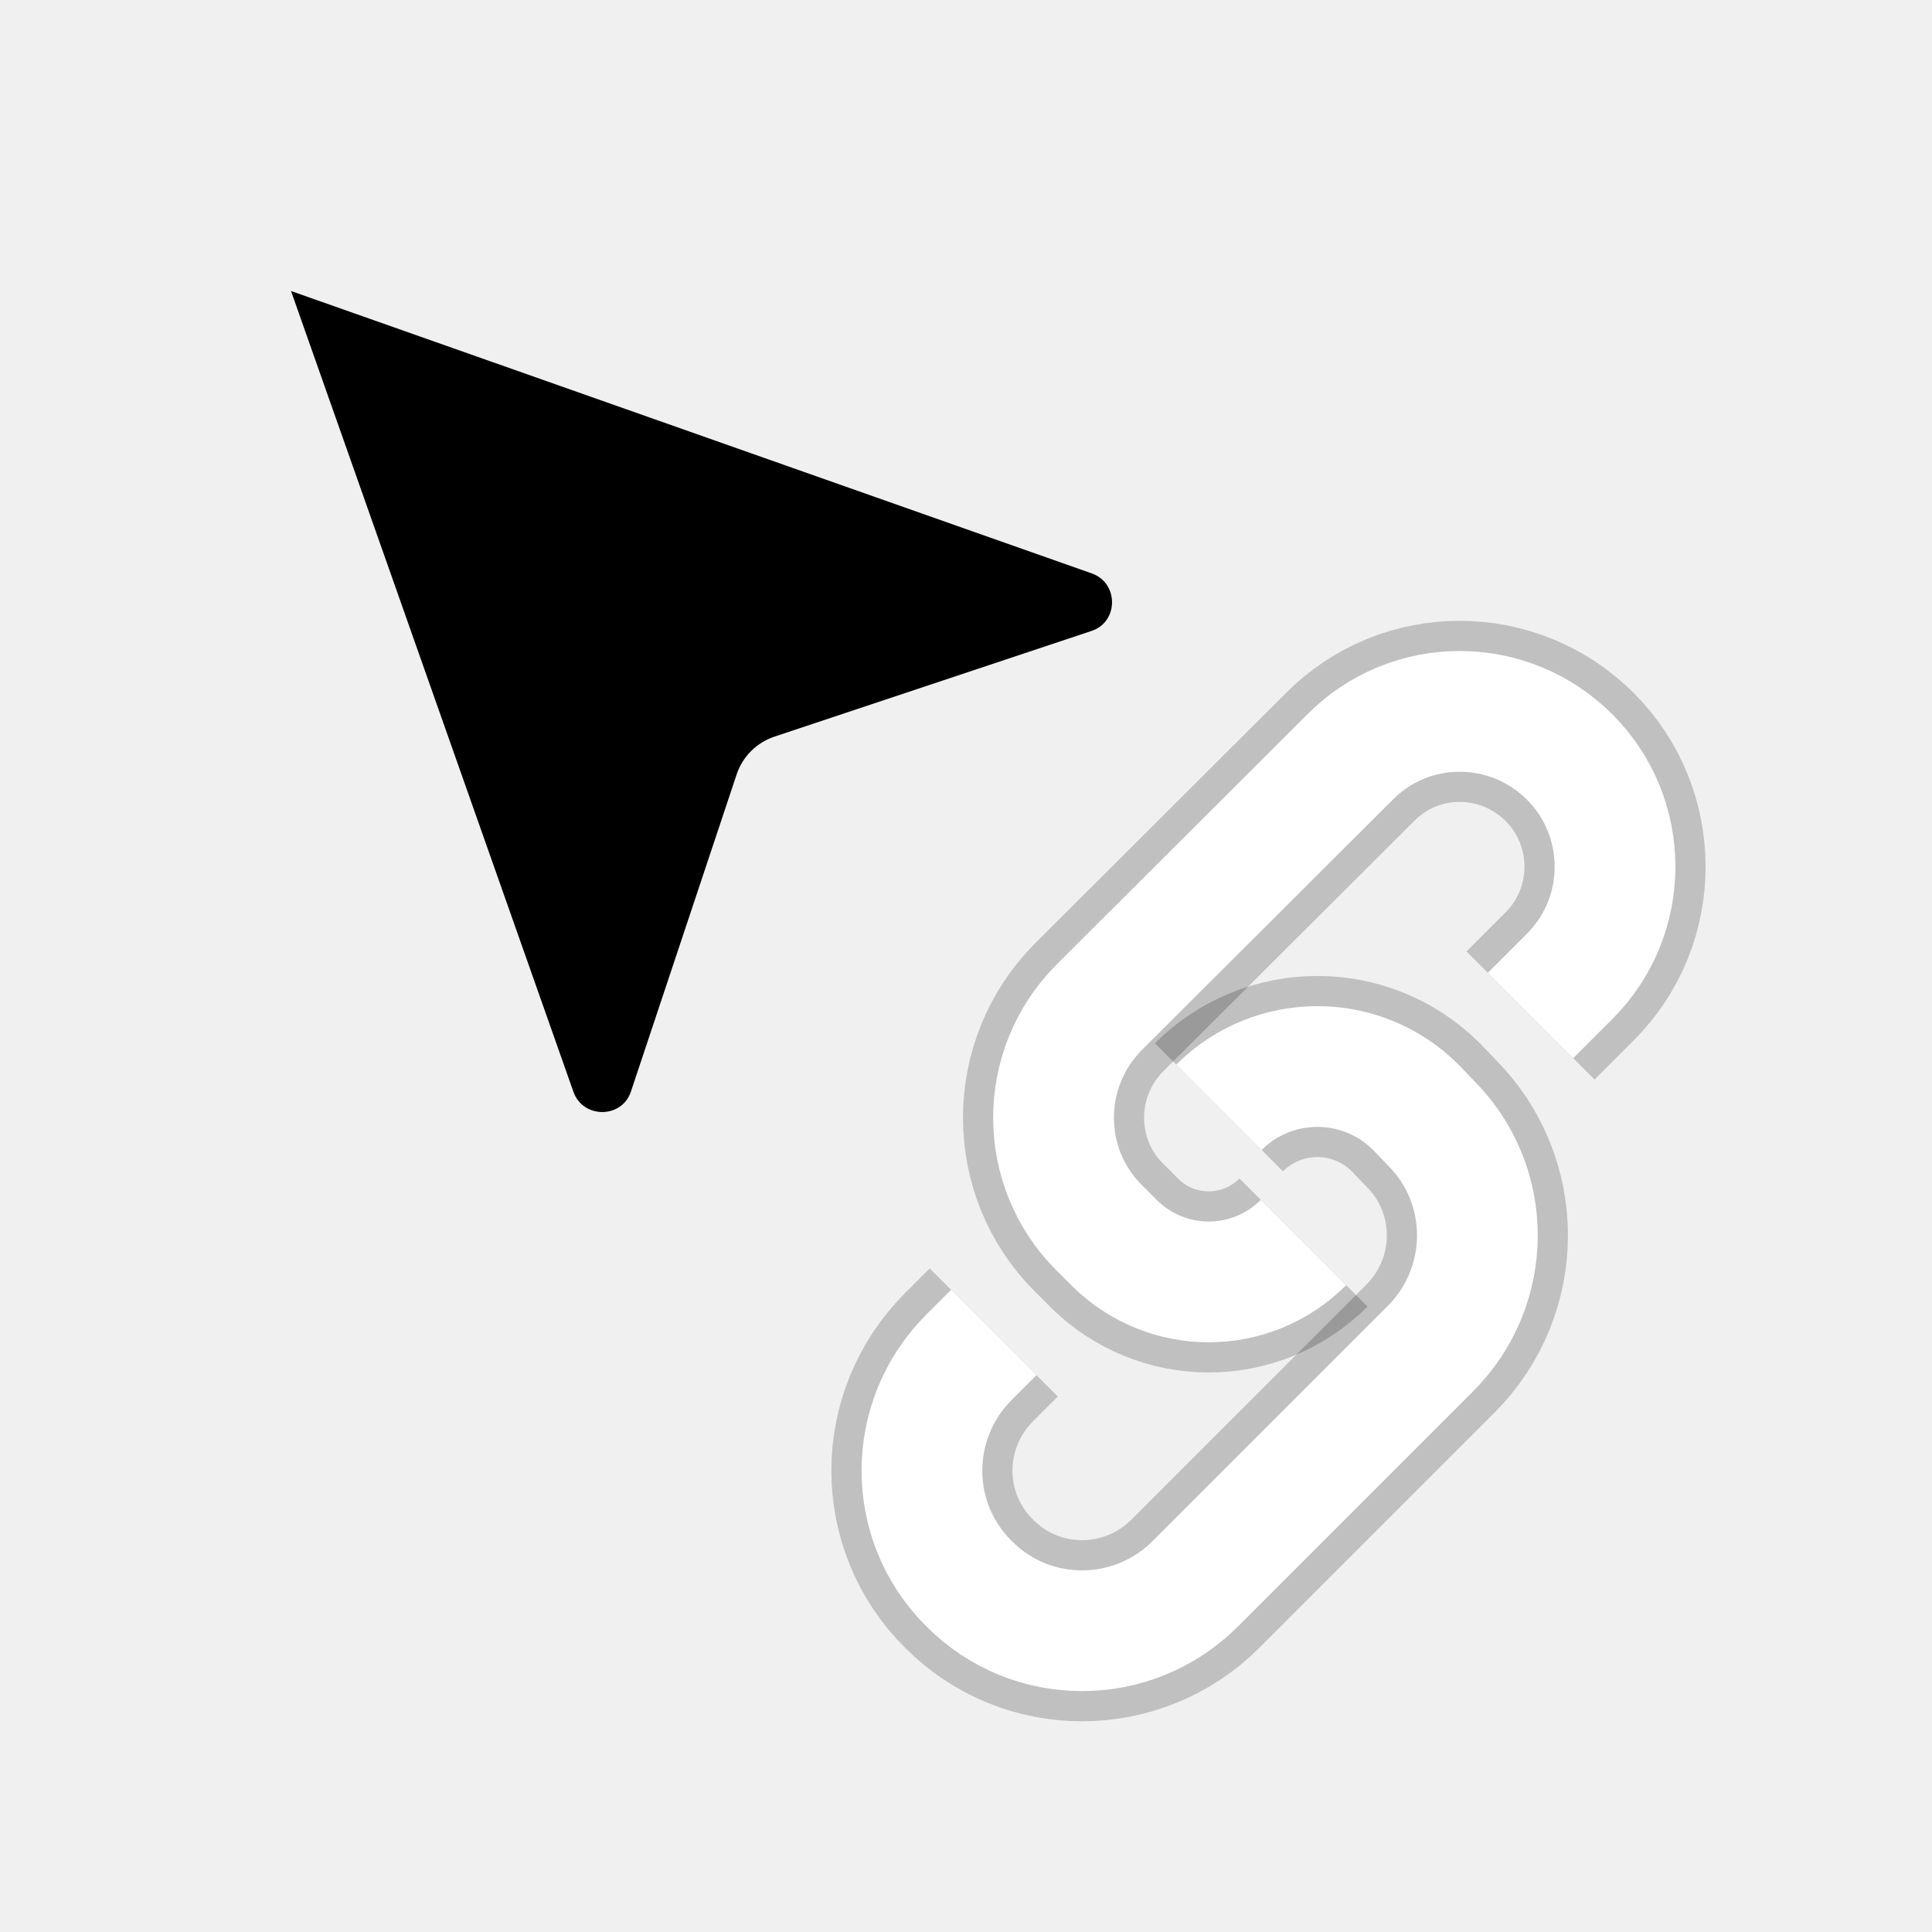
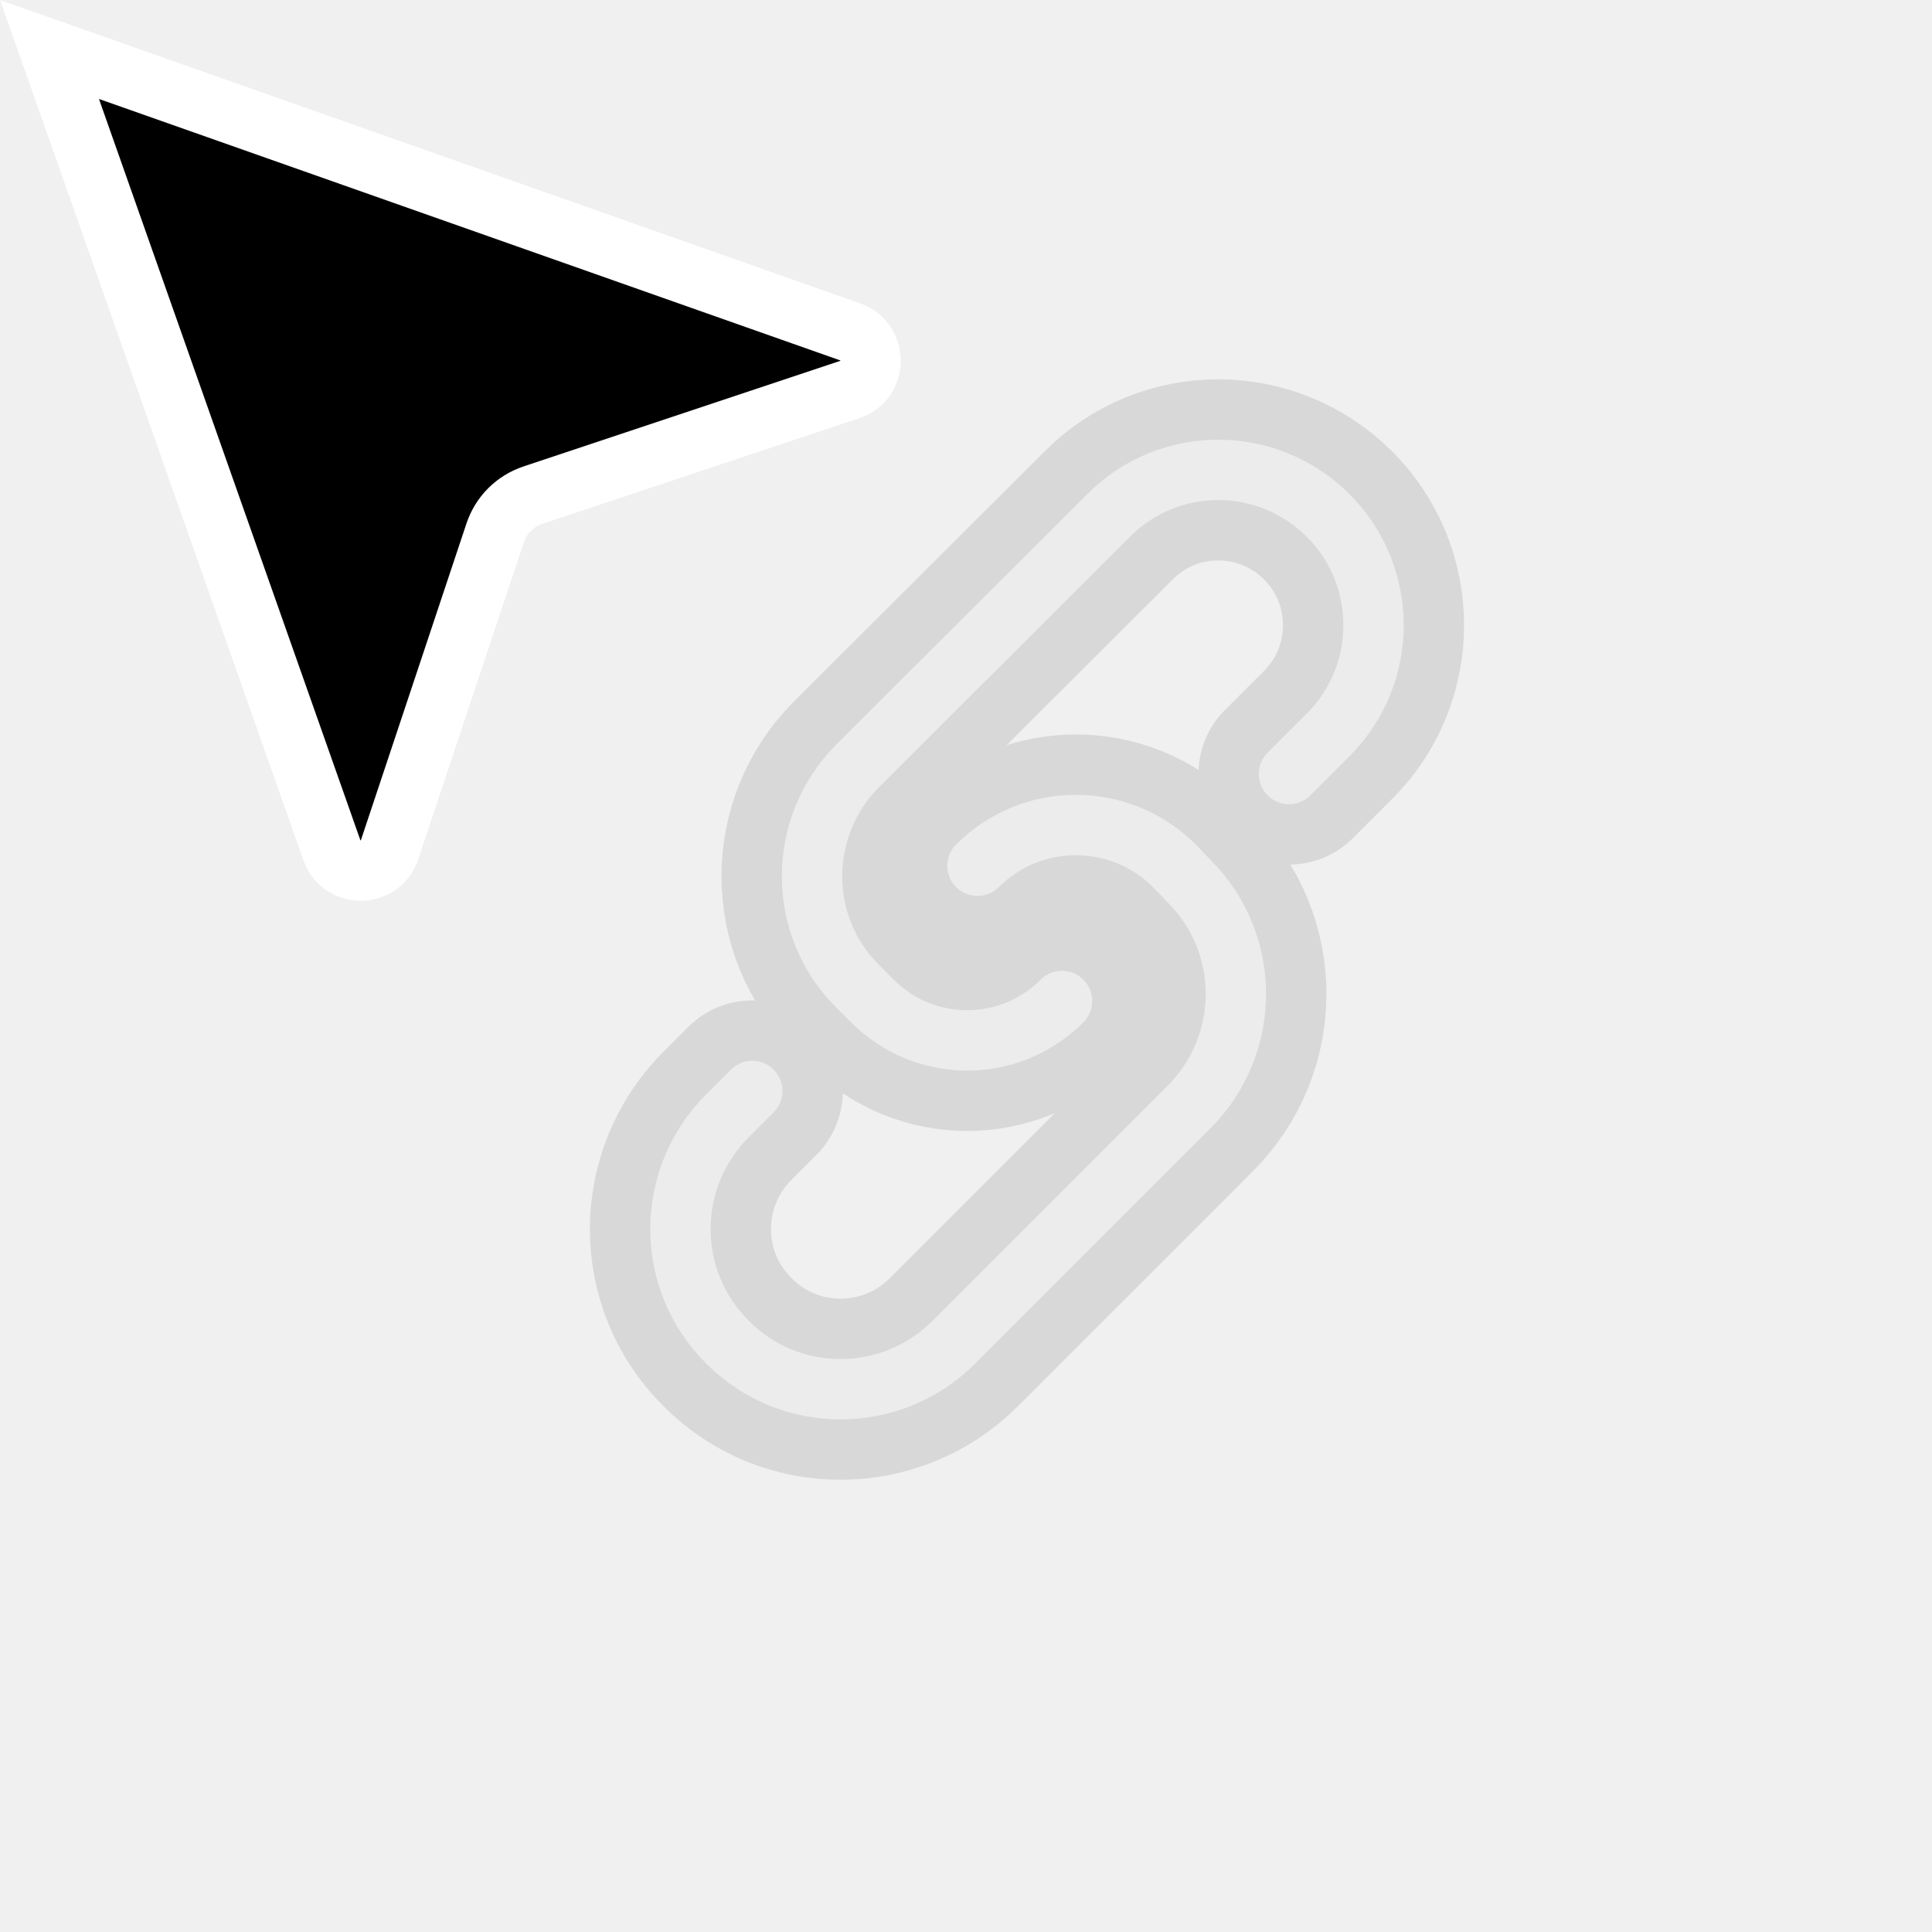
<svg xmlns="http://www.w3.org/2000/svg" viewBox="0 0 32 32">
-   <path d="M18.09,9.5C18.53,9.66,18.53,10.3,18.08,10.45L12.83,12.2C12.53,12.3,12.3,12.53,12.2,12.83L10.45,18.08C10.3,18.53,9.66,18.53,9.5,18.09L4.82,4.82Z" fill="black" />
-   <path d="M25.35,16.82L26,16.17C27,15.17,27,13.54,26,12.54C24.99,11.53,23.36,11.53,22.36,12.54L18.2,16.69C17.2,17.7,17.2,19.33,18.2,20.33L18.45,20.58C19.32,21.45,20.72,21.45,21.59,20.58" fill="none" stroke="black" stroke-width="3" stroke-linecap="butt" stroke-linejoin="round" opacity="0.2" />
-   <path d="M20.19,18.34C21.09,17.44,22.55,17.44,23.45,18.34L23.69,18.59C24.73,19.62,24.73,21.3,23.69,22.34L19.8,26.23C18.76,27.27,17.08,27.27,16.05,26.23C15.01,25.2,15.01,23.52,16.05,22.48L16.46,22.07" fill="none" stroke="black" stroke-width="3" stroke-linecap="butt" stroke-linejoin="round" opacity="0.2" />
-   <path d="M25.35,16.82L26,16.17C27,15.17,27,13.54,26,12.54C24.99,11.53,23.36,11.53,22.36,12.54L18.2,16.69C17.2,17.7,17.2,19.33,18.2,20.33L18.45,20.58C19.32,21.45,20.72,21.45,21.59,20.58" fill="none" stroke="white" stroke-width="2" stroke-linecap="butt" stroke-linejoin="round" />
-   <path d="M20.19,18.34C21.09,17.44,22.55,17.44,23.45,18.34L23.69,18.59C24.73,19.62,24.73,21.3,23.69,22.34L19.8,26.23C18.76,27.27,17.08,27.27,16.05,26.23C15.01,25.2,15.01,23.52,16.05,22.48L16.46,22.07" fill="none" stroke="white" stroke-width="2" stroke-linecap="butt" stroke-linejoin="round" />
+   <path d="M14.09,5.5C14.53,5.66,14.53,6.3,14.08,6.45L8.83,8.2C8.53,8.3,8.3,8.53,8.2,8.83L6.45,14.08C6.3,14.53,5.66,14.53,5.5,14.09L0.82,0.82Z" fill="#000000" stroke="#ffffff" stroke-width="1" />
+   <path d="M21.35,12.82L22,12.17C23,11.17,23,9.54,22,8.54C20.99,7.53,19.36,7.53,18.36,8.54L14.2,12.69C13.2,13.7,13.2,15.33,14.2,16.33L14.45,16.58C15.32,17.45,16.72,17.45,17.59,16.58M16.19,14.34C17.09,13.44,18.55,13.44,19.45,14.34L19.69,14.59C20.73,15.62,20.73,17.3,19.69,18.34L15.8,22.23C14.76,23.27,13.08,23.27,12.05,22.23C11.01,21.2,11.01,19.52,12.05,18.48L12.46,18.07" fill="none" stroke="#000000" stroke-width="3" stroke-linecap="round" stroke-linejoin="miter" opacity="0.1" />
+   <path d="M21.35,12.82L22,12.17C23,11.17,23,9.54,22,8.54C20.99,7.53,19.36,7.53,18.36,8.54L14.2,12.69C13.2,13.7,13.2,15.33,14.2,16.33L14.45,16.58C15.32,17.45,16.72,17.45,17.59,16.58M16.19,14.34C17.09,13.44,18.55,13.44,19.45,14.34L19.69,14.59C20.73,15.62,20.73,17.3,19.69,18.34L15.8,22.23C14.76,23.27,13.08,23.27,12.05,22.23C11.01,21.2,11.01,19.52,12.05,18.48L12.46,18.07" fill="none" stroke="#ffffff" stroke-width="1" stroke-linecap="round" stroke-linejoin="miter" opacity="0.5" />
</svg>
